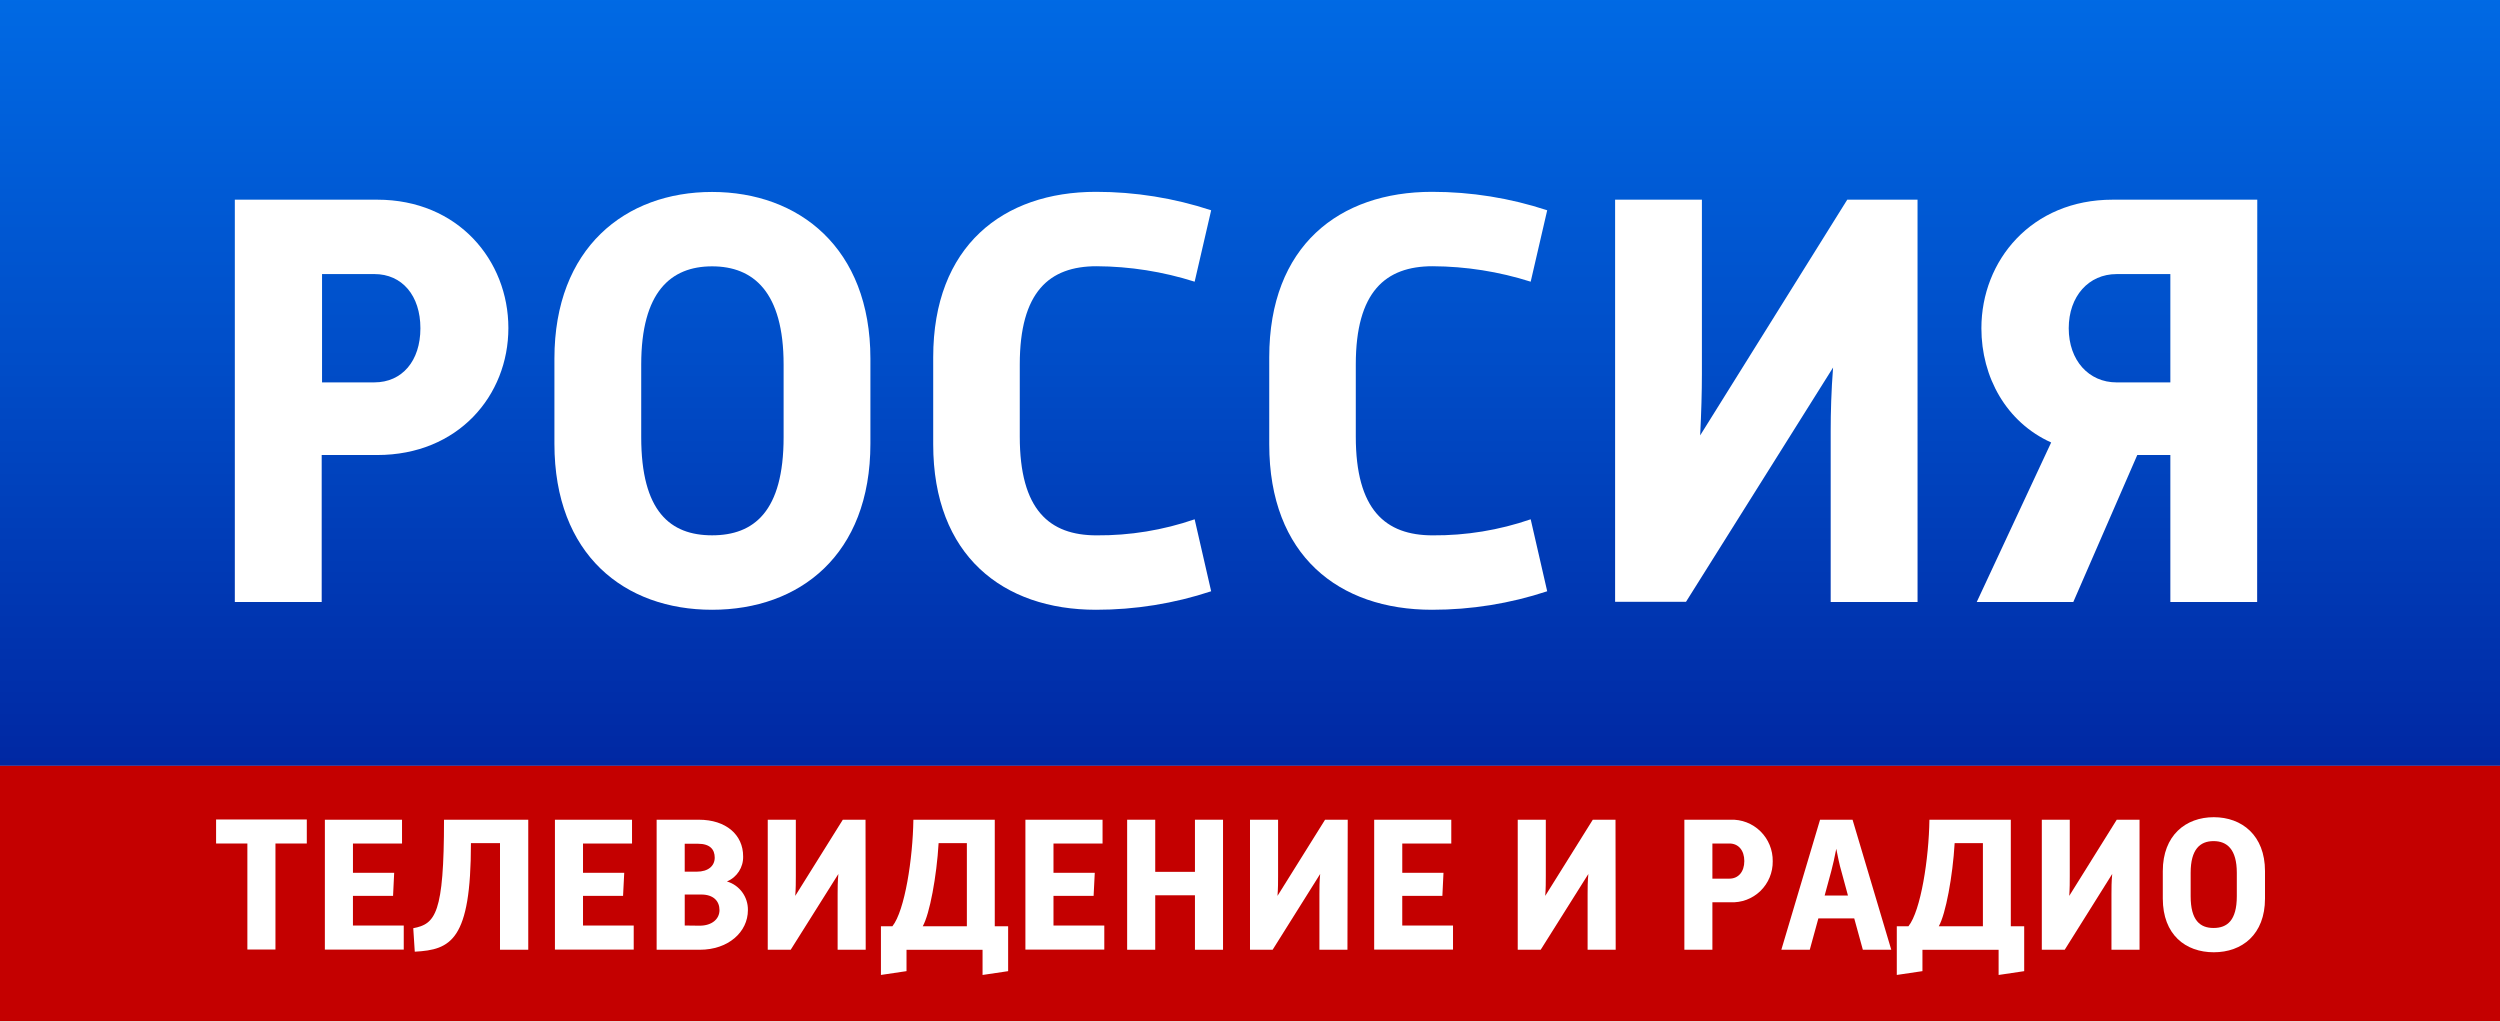
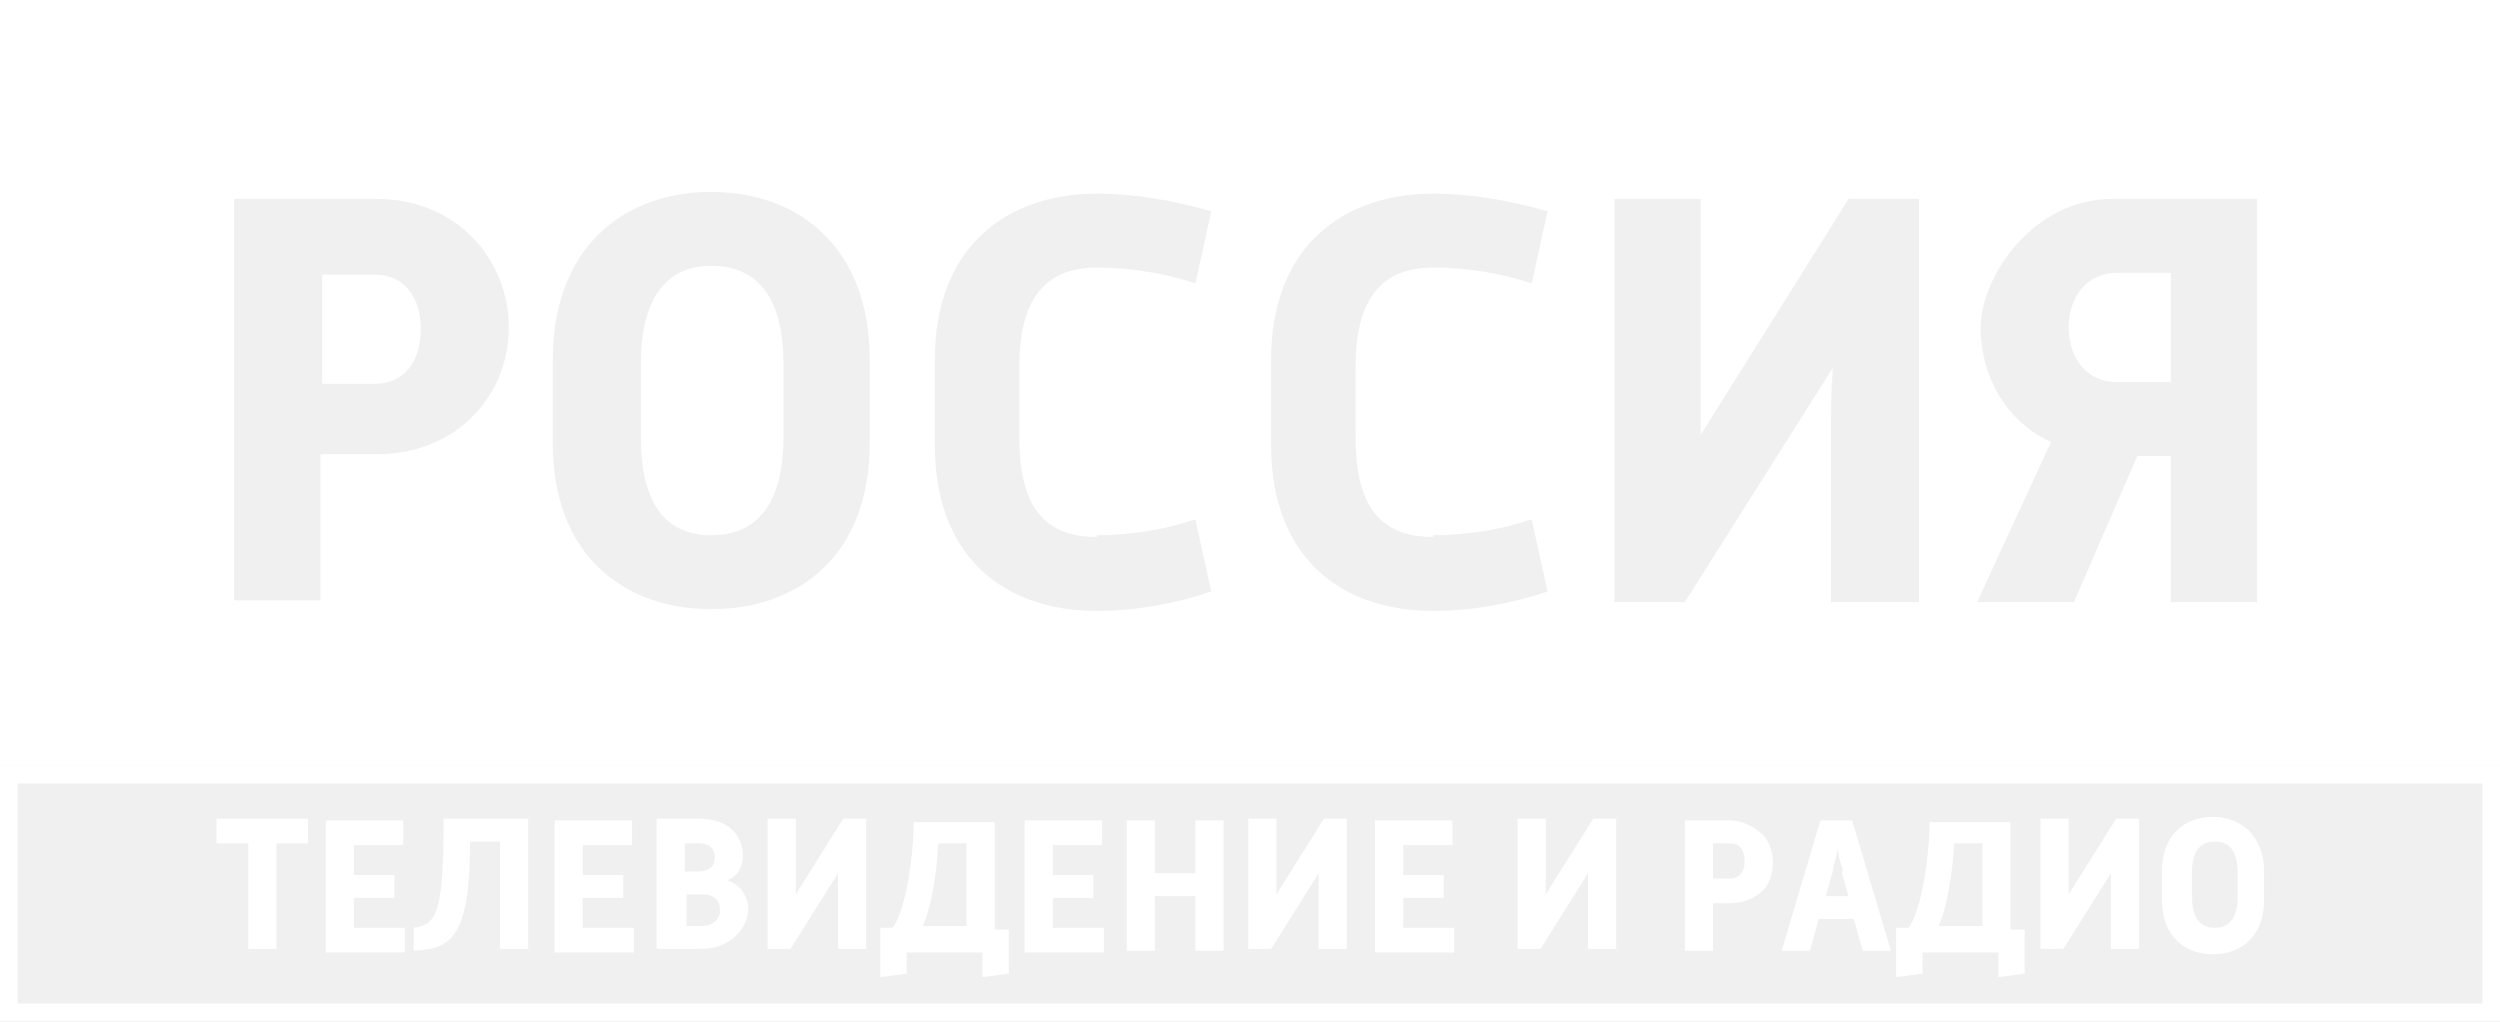
- <svg xmlns="http://www.w3.org/2000/svg" fill="none" height="58" viewBox="0 0 142 58" width="142">
-   <linearGradient id="a" gradientUnits="userSpaceOnUse" x1="-77.656" x2="-77.656" y1="-23.558" y2="68.033">
-     <stop offset="0" stop-color="#0085ff" />
-     <stop offset=".16" stop-color="#0076f0" />
-     <stop offset=".48" stop-color="#004dc8" />
-     <stop offset=".92" stop-color="#000c87" />
-     <stop offset="1" stop-color="#00007b" />
-   </linearGradient>
-   <path d="m0 0h142v43.5h-142z" fill="url(#a)" />
-   <path d="m0 43.5h142v14.5h-142z" fill="#c40000" />
+ <svg xmlns="http://www.w3.org/2000/svg" viewBox="0 0 142 58">
  <g fill="#fff">
-     <path clip-rule="evenodd" d="m21.425 11.342h-8.087v22.851h4.934v-8.348h3.154c4.597 0 7.45-3.374 7.45-7.213s-2.853-7.29-7.45-7.29zm2.454 7.303c0 1.857-1.04 3.074-2.615 3.074h-2.972v-6.152h2.972c1.575 0 2.615 1.221 2.615 3.078z" fill-rule="evenodd" />
-     <path clip-rule="evenodd" d="m40.447 10.903c-4.93 0-8.956 3.177-8.956 9.466v4.834c0 6.322 3.989 9.432 8.956 9.432s8.992-3.111 8.992-9.432v-4.834c0-6.288-4.062-9.466-8.992-9.466zm4.062 9.805v4.122c0 4.225-1.688 5.576-4.062 5.576s-4.026-1.351-4.026-5.576v-4.122c0-4.126 1.678-5.58 4.026-5.58 2.348 0 4.062 1.454 4.062 5.58z" fill-rule="evenodd" />
-     <path d="m68.794 33.584c-2.111.698-4.32 1.053-6.542 1.051-5.284 0-9.246-3.078-9.246-9.399v-4.941c0-6.322 3.963-9.399 9.246-9.399 2.222-.001 4.43.352 6.542 1.048l-.938 4.056c-1.803-.573-3.681-.869-5.571-.878-2.685 0-4.362 1.454-4.362 5.58v4.096c0 4.159 1.678 5.61 4.362 5.61 1.895.014 3.778-.294 5.571-.912z" />
-     <path d="m87.881 33.584c-2.111.698-4.32 1.053-6.542 1.051-5.3 0-9.246-3.078-9.246-9.399v-4.941c0-6.322 3.963-9.399 9.246-9.399 2.222-.001 4.43.352 6.542 1.048l-.938 4.056c-1.802-.573-3.679-.869-5.568-.878-2.685 0-4.366 1.454-4.366 5.58v4.096c0 4.159 1.681 5.61 4.366 5.61 1.894.014 3.776-.295 5.568-.912z" />
-     <path d="m108.917 34.193h-4.934v-9.735c0-1.015.033-2.262.136-3.583l-8.355 13.309h-4.026v-22.841h4.93v9.905c0 .998-.033 2.196-.099 3.483l8.354-13.388h3.993z" />
-     <path clip-rule="evenodd" d="m123.276 34.193h4.93l.007-22.851h-8.219c-4.597 0-7.451 3.45-7.451 7.303 0 2.772 1.414 5.34 3.963 6.488l-4.227 9.06h5.485l3.633-8.348h1.879zm0-18.625v6.152h-3.055c-1.578 0-2.717-1.248-2.717-3.074 0-1.827 1.139-3.078 2.717-3.078z" fill-rule="evenodd" />
-     <path d="m14.051 47.911h-1.777v-1.364h5.152v1.364h-1.78v6.022h-1.595z" />
-     <path d="m18.453 46.56h4.382v1.351h-2.787v1.664h2.341l-.063 1.311h-2.279v1.683h2.886v1.367h-4.481z" />
-     <path d="m23.473 52.722c1.258-.239 1.747-.818 1.747-6.162h4.785v7.386h-1.605v-6.055h-1.651c0 5.53-1.139 6.055-3.19 6.165z" />
-     <path d="m31.52 46.56h4.379v1.351h-2.784v1.664h2.341l-.066 1.311h-2.275v1.683h2.88v1.367h-4.475z" />
-     <path clip-rule="evenodd" d="m37.297 53.946v-7.386h2.397c1.552 0 2.516.862 2.516 2.076.02.624-.348 1.195-.921 1.431.717.209 1.205.876 1.192 1.627 0 1.248-1.116 2.252-2.731 2.252zm2.279-4.435c.66 0 1.02-.333 1.02-.798s-.271-.788-.945-.788h-.759v1.587zm1.291 2.183c0 .502-.423.885-1.129.885l-.845-.01v-1.76h.934c.71 0 1.04.383 1.04.885z" fill-rule="evenodd" />
-     <path d="m49.172 53.946h-1.595v-3.147c0-.333 0-.732.043-1.158l-2.708 4.305h-1.304v-7.386h1.595v3.201c0 .316 0 .709-.033 1.125l2.701-4.325h1.291z" />
-     <path clip-rule="evenodd" d="m51.88 46.56c-.03 2.196-.485 5.167-1.192 6.052h-.651v2.765l1.453-.216v-1.214h4.319v1.431l1.453-.216v-2.549h-.759v-6.052zm3.038 1.331v4.721h-2.506c.393-.689.792-2.841.901-4.721z" fill-rule="evenodd" />
-     <path d="m58.243 46.56h4.382v1.351h-2.787v1.664h2.345l-.066 1.311h-2.279v1.683h2.886v1.367h-4.481z" />
-     <path d="m64.022 46.56h1.595v2.961h2.256v-2.961h1.595v7.386h-1.595v-3.094h-2.256v3.094h-1.595z" />
-     <path d="m76.535 53.946h-1.592v-3.147c0-.333 0-.732.043-1.158l-2.701 4.305h-1.285v-7.386h1.595v3.201c0 .316 0 .709-.033 1.125l2.701-4.325h1.288z" />
-     <path d="m78.054 46.56h4.379v1.351h-2.784v1.664h2.341l-.063 1.311h-2.279v1.683h2.883v1.367h-4.478z" />
-     <path d="m91.771 53.946h-1.595v-3.147c0-.333 0-.732.043-1.158l-2.708 4.305h-1.304v-7.386h1.595v3.201c0 .316 0 .709-.033 1.125l2.701-4.325h1.291z" />
-     <path clip-rule="evenodd" d="m98.284 46.56h-2.612v7.386h1.592v-2.698h1.02c.632.034 1.249-.197 1.705-.638.456-.441.711-1.054.702-1.691.009-.64-.244-1.255-.699-1.702-.455-.446-1.073-.684-1.708-.657zm.793 2.349c0 .606-.337.998-.845.998h-.968v-1.996h.968c.515 0 .845.393.845.998z" fill-rule="evenodd" />
-     <path clip-rule="evenodd" d="m105.225 46.56h-1.846l-2.199 7.386h1.615l.488-1.78h2.038l.489 1.78h1.614zm-.641 2.905.38 1.401h-1.324l.38-1.401c.089-.336.195-.795.28-1.254.09.459.185.922.284 1.254z" fill-rule="evenodd" />
-     <path clip-rule="evenodd" d="m109.591 46.56c-.03 2.196-.486 5.167-1.192 6.052h-.661v2.765l1.457-.216v-1.214h4.326v1.431l1.453-.216v-2.549h-.76v-6.052zm3.038 1.331v4.721h-2.506c.393-.689.792-2.841.901-4.721z" fill-rule="evenodd" />
-     <path d="m121.526 53.946h-1.595v-3.147c0-.333 0-.732.043-1.158l-2.698 4.305h-1.301v-7.386h1.588v3.201c0 .316 0 .709-.03 1.125l2.698-4.325h1.295z" />
-     <path clip-rule="evenodd" d="m125.743 46.417c-1.592 0-2.896 1.028-2.896 3.061v1.56c0 2.053 1.291 3.051 2.896 3.051s2.909-1.008 2.909-3.051v-1.56c0-2.033-1.317-3.061-2.909-3.061zm1.308 3.158v1.331c0 1.381-.552 1.803-1.321 1.803-.77 0-1.301-.436-1.301-1.803v-1.331c0-1.331.531-1.8 1.301-1.8.769 0 1.321.469 1.321 1.8z" fill-rule="evenodd" />
+     <path d="m141 44.5v12.5h-140v-12.5zm1-1h-142v14.5h142z" />
+     <path d="m117.5 18.6c0 1.8 1.1 3.1 2.7 3.1h3.1v-6.2h-3.1c-1.6 0-2.7 1.3-2.7 3.1z" />
+     <path d="m40.4 15.1c-2.3 0-4 1.5-4 5.6v4.1c0 4.2 1.7 5.6 4 5.6s4.1-1.4 4.1-5.6v-4.1c0-4.1-1.7-5.6-4.1-5.6z" />
+     <path d="m0 0v43.5h142v-43.5zm21.4 25.8h-3.2v8.3h-4.9v-22.8h8.1c4.6 0 7.5 3.5 7.5 7.3s-2.9 7.2-7.5 7.2zm28-.6c0 6.3-4 9.4-9 9.4s-9-3.1-9-9.4v-4.8c0-6.3 4-9.5 9-9.5s9 3.2 9 9.5zm12.9 5.2c1.9 0 3.8-.3 5.6-.9l.9 4.1c-2.1.7-4.3 1.1-6.5 1.1-5.3 0-9.2-3.1-9.2-9.4v-4.9c0-6.3 4-9.4 9.2-9.4 2.2 0 4.4.4 6.5 1l-.9 4.1c-1.8-.6-3.7-.9-5.6-.9-2.7 0-4.4 1.5-4.4 5.6v4.1c0 4.2 1.7 5.6 4.4 5.6zm19.1 0c1.9 0 3.8-.3 5.6-.9l.9 4.1c-2.1.7-4.3 1.1-6.5 1.1-5.3 0-9.2-3.1-9.2-9.4v-4.9c0-6.3 4-9.4 9.2-9.4 2.2 0 4.4.4 6.5 1l-.9 4.1c-1.8-.6-3.7-.9-5.6-.9-2.7 0-4.4 1.5-4.4 5.6v4.1c0 4.2 1.7 5.6 4.4 5.6zm27.5 3.8h-4.9v-9.7c0-1 0-2.3.1-3.6l-8.4 13.3h-4v-22.9h4.9v9.9 3.5l8.4-13.4h4v22.9zm19.3 0h-4.9v-8.3h-1.9l-3.6 8.3h-5.5l4.2-9.1c-2.5-1.1-4-3.7-4-6.5s2.9-7.3 7.5-7.3h8.2z" />
+     <path d="m21.3 15.6h-3v6.2h3c1.6 0 2.6-1.2 2.6-3.1s-1-3.1-2.6-3.1z" />
+     <path d="m14.1 47.9h-1.8v-1.4h5.2v1.4h-1.8v6h-1.6z" />
+     <path d="m18.5 46.6h4.4v1.4h-2.8v1.7h2.3v1.3h-2.3v1.7h2.9v1.4h-4.5v-7.4z" />
+     <path d="m23.5 52.7c1.3-.2 1.7-.8 1.7-6.2h4.8v7.4h-1.6v-6.1h-1.7c0 5.5-1.1 6.1-3.2 6.2z" />
+     <path d="m31.5 46.6h4.4v1.4h-2.8v1.7h2.3v1.3h-2.3v1.7h2.9v1.4h-4.5v-7.4z" />
+     <path d="m37.3 53.9v-7.4h2.4c1.6 0 2.5.9 2.5 2.1 0 .6-.3 1.2-.9 1.4.7.2 1.2.9 1.2 1.6 0 1.2-1.1 2.3-2.7 2.3zm2.3-4.4c.7 0 1-.3 1-.8s-.3-.8-.9-.8h-.8v1.6zm1.3 2.2c0 .5-.4.9-1.1.9h-.8v-1.8h.9c.7 0 1 .4 1 .9z" fill-rule="evenodd" />
+     <path d="m49.2 53.9h-1.6v-3.1c0-.3 0-.7 0-1.2l-2.7 4.3h-1.3v-7.4h1.6v3.2 1.1l2.7-4.3h1.3z" />
+     <path d="m51.9 46.6c0 2.2-.5 5.2-1.2 6.1h-.7v2.8l1.5-.2v-1.2h4.3v1.4l1.5-.2v-2.5h-.8v-6.1h-4.6zm3 1.3v4.7h-2.5c.4-.7.8-2.8.9-4.7z" fill-rule="evenodd" />
+     <path d="m58.2 46.6h4.4v1.4h-2.8v1.7h2.3v1.3h-2.3v1.7h2.9v1.4h-4.5v-7.4z" />
+     <path d="m64 46.6h1.6v3h2.3v-3h1.6v7.4h-1.6v-3.1h-2.3v3.1h-1.6z" />
+     <path d="m76.5 53.9h-1.6v-3.1c0-.3 0-.7 0-1.2l-2.7 4.3h-1.3v-7.4h1.6v3.2 1.1l2.7-4.3h1.3z" />
+     <path d="m78.1 46.6h4.4v1.4h-2.8v1.7h2.3v1.3h-2.3v1.7h2.9v1.4h-4.5v-7.4z" />
+     <path d="m91.8 53.9h-1.6v-3.1c0-.3 0-.7 0-1.2l-2.7 4.3h-1.3v-7.4h1.6v3.2 1.1l2.7-4.3h1.3z" />
+     <g fill-rule="evenodd">
+       <path d="m98.3 46.6h-2.6v7.4h1.6v-2.7h1c.6 0 1.2-.2 1.7-.6s.7-1.1.7-1.7-.2-1.3-.7-1.7-1.1-.7-1.7-.7zm.8 2.3c0 .6-.3 1-.8 1h-1v-2h1c.5 0 .8.4.8 1z" />
+       <path d="m105.2 46.6h-1.8l-2.2 7.4h1.6l.5-1.8h2l.5 1.8h1.6zm-.6 2.9.4 1.4h-1.3l.4-1.4c0-.3.2-.8.3-1.3 0 .5.2.9.3 1.3z" />
+       <path d="m109.6 46.6c0 2.2-.5 5.2-1.2 6.1h-.7v2.8l1.5-.2v-1.2h4.3v1.4l1.5-.2v-2.5h-.8v-6.1h-4.6zm3 1.3v4.7h-2.5c.4-.7.8-2.8.9-4.7z" />
+     </g>
+     <path d="m121.5 53.9h-1.6v-3.1c0-.3 0-.7 0-1.2l-2.7 4.3h-1.3v-7.4h1.6v3.2 1.1l2.7-4.3h1.3z" />
+     <path d="m125.7 46.4c-1.6 0-2.9 1-2.9 3.1v1.6c0 2.1 1.3 3.1 2.9 3.1s2.9-1 2.9-3.1v-1.6c0-2-1.3-3.1-2.9-3.1zm1.4 3.2v1.3c0 1.4-.6 1.8-1.3 1.8s-1.3-.4-1.3-1.8v-1.3c0-1.3.5-1.8 1.3-1.8s1.3.5 1.3 1.8z" fill-rule="evenodd" />
  </g>
</svg>
